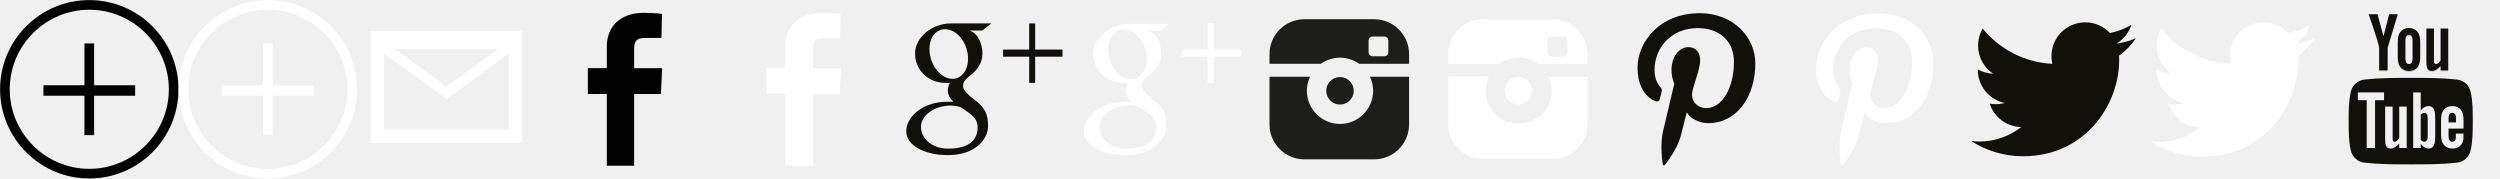
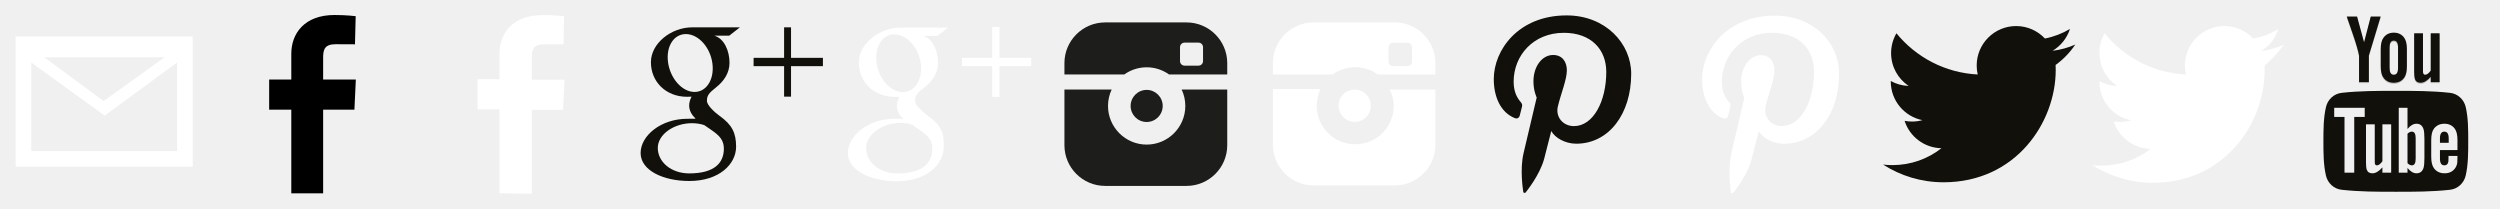
- <svg xmlns="http://www.w3.org/2000/svg" width="280" height="20" viewBox="0 0 280 20">
-   <svg width="20" height="20" viewBox="0 0 30 30" version="1.1" id="quickview-black">
-     <defs />
-     <g id="aaStyle-Guide" stroke="none" stroke-width="1" fill="none" fill-rule="evenodd">
-       <g id="aaIcons" transform="translate(-754, -156)" fill="#000000">
-         <g id="aaQuickview_Black" transform="translate(747, 149)">
-           <g transform="translate(7, 7)" id="aaLayer_1">
-             <g>
-               <polygon id="aaShape" points="22.703 14.324 15.811 14.324 15.811 7.297 14.189 7.297 14.189 14.324 7.297 14.324 7.297 16.081 14.189 16.081 14.189 22.703 15.811 22.703 15.811 16.081 22.703 16.081" />
-               <g id="aaGroup">
-                 <path d="M15,29.514 C7,29.514 0.486,23 0.486,15 C0.486,7 7,0.486 15,0.486 C23,0.486 29.514,7 29.514,15 C29.514,23 23,29.514 15,29.514 L15,29.514 Z M15,1.162 C7.365,1.162 1.162,7.365 1.162,15 C1.162,22.635 7.365,28.838 15,28.838 C22.635,28.838 28.838,22.635 28.838,15 C28.838,7.365 22.635,1.162 15,1.162 L15,1.162 Z" id="aaShape" />
-                 <path d="M15,29.986 C6.73,29.986 0.014,23.257 0.014,15 C0.014,6.743 6.73,0.014 15,0.014 C23.27,0.014 29.986,6.73 29.986,15 C29.986,23.27 23.27,29.986 15,29.986 L15,29.986 Z M15,1.635 C7.635,1.635 1.635,7.635 1.635,15 C1.635,22.365 7.635,28.365 15,28.365 C22.365,28.365 28.365,22.365 28.365,15 C28.365,7.635 22.365,1.635 15,1.635 L15,1.635 Z" id="aaShape" />
-               </g>
-             </g>
-           </g>
-         </g>
-       </g>
+ <svg xmlns="http://www.w3.org/2000/svg" width="240" height="20" viewBox="0 0 240 20">
+   <svg version="1.1" id="social-logo-Email-white" width="20" height="20" viewBox="-299 221 40 40" style="enable-background:new -299 221 40 40;" xml:space="preserve">
+     <style type="text/css">.aast0{fill:none}.aast1{fill:#fff}</style>
+     <g>
+       <polygon class="aast0" points="-279,243.2 -293,233 -293,250 -265,250 -265,233  " />
+       <polygon class="aast0" points="-267.4,232 -290.5,232 -279.1,240.4  " />
+       <path class="aast1" d="M-296,228v25h34v-25H-296z M-293,250v-17l14.1,10.2L-265,233v17H-293z M-267.4,232l-11.7,8.4l-11.4-8.4H-267.4   z" />
    </g>
  </svg>
-   <svg width="20" height="20" viewBox="0 0 30 30" version="1.1" id="quickview-white" x="20">
-     <defs />
-     <g id="abStyle-Guide" stroke="none" stroke-width="1" fill="none" fill-rule="evenodd">
-       <g id="abIcons" transform="translate(-754, -331)" fill="#FFFFFF">
-         <g id="abQuickview_White" transform="translate(747, 324)">
-           <g transform="translate(7, 7)" id="abLayer_1">
-             <g>
-               <polygon id="abShape" points="22.703 14.324 15.811 14.324 15.811 7.297 14.189 7.297 14.189 14.324 7.297 14.324 7.297 16.081 14.189 16.081 14.189 22.703 15.811 22.703 15.811 16.081 22.703 16.081" />
-               <g id="abGroup">
-                 <path d="M15,29.514 C7,29.514 0.486,23 0.486,15 C0.486,7 7,0.486 15,0.486 C23,0.486 29.514,7 29.514,15 C29.514,23 23,29.514 15,29.514 L15,29.514 Z M15,1.162 C7.365,1.162 1.162,7.365 1.162,15 C1.162,22.635 7.365,28.838 15,28.838 C22.635,28.838 28.838,22.635 28.838,15 C28.838,7.365 22.635,1.162 15,1.162 L15,1.162 Z" id="abShape" />
-                 <path d="M15,29.986 C6.73,29.986 0.014,23.257 0.014,15 C0.014,6.743 6.73,0.014 15,0.014 C23.27,0.014 29.986,6.73 29.986,15 C29.986,23.27 23.27,29.986 15,29.986 L15,29.986 Z M15,1.635 C7.635,1.635 1.635,7.635 1.635,15 C1.635,22.365 7.635,28.365 15,28.365 C22.365,28.365 28.365,22.365 28.365,15 C28.365,7.635 22.365,1.635 15,1.635 L15,1.635 Z" id="abShape" />
-               </g>
-             </g>
-           </g>
-         </g>
-       </g>
-     </g>
+   <svg version="1.1" id="social-logo-Facebook-black" x="20" width="20" height="20" viewBox="0 0 40 40" enable-background="new 0 0 40 40" xml:space="preserve">
+     <path id="abFacebook" d="M15.928,37.121V21.055h-4.249v-5.786h4.249c0,0,0-2.371,0-4.941c0-3.882,2.509-7.448,8.291-7.448  c2.342,0,4.073,0.225,4.073,0.225l-0.138,5.402c0,0-1.766-0.017-3.691-0.017c-2.086,0-2.42,0.961-2.42,2.556  c0,1.261,0-2.688,0,4.224h6.277l-0.271,5.787h-6.006v16.065L15.928,37.121L15.928,37.121z" />
  </svg>
-   <svg version="1.1" id="social-logo-Email-white" x="40" width="20" height="20" viewBox="-299 221 40 40" style="enable-background:new -299 221 40 40;" xml:space="preserve">
-     <style type="text/css">.acst0{fill:none}.acst1{fill:#fff}</style>
-     <g>
-       <polygon class="acst0" points="-279,243.2 -293,233 -293,250 -265,250 -265,233  " />
-       <polygon class="acst0" points="-267.4,232 -290.5,232 -279.1,240.4  " />
-       <path class="acst1" d="M-296,228v25h34v-25H-296z M-293,250v-17l14.1,10.2L-265,233v17H-293z M-267.4,232l-11.7,8.4l-11.4-8.4H-267.4   z" />
-     </g>
+   <svg version="1.1" id="social-logo-Facebook-white" x="40" width="20" height="20" viewBox="-299 221 40 40" style="enable-background:new -299 221 40 40;" xml:space="preserve">
+     <style type="text/css">.acst0{fill:#fff}</style>
+     <path id="acFacebook" class="acst0" d="M-283.1,258.1v-16.1h-4.2v-5.8h4.2c0,0,0-2.4,0-4.9c0-3.9,2.5-7.4,8.3-7.4c2.3,0,4.1,0.2,4.1,0.2  l-0.1,5.4c0,0-1.8,0-3.7,0c-2.1,0-2.4,1-2.4,2.6c0,1.3,0-2.7,0,4.2h6.3l-0.3,5.8h-6v16.1L-283.1,258.1L-283.1,258.1z" />
  </svg>
-   <svg version="1.1" id="social-logo-Facebook-black" x="60" width="20" height="20" viewBox="0 0 40 40" enable-background="new 0 0 40 40" xml:space="preserve">
-     <path id="adFacebook" d="M15.928,37.121V21.055h-4.249v-5.786h4.249c0,0,0-2.371,0-4.941c0-3.882,2.509-7.448,8.291-7.448  c2.342,0,4.073,0.225,4.073,0.225l-0.138,5.402c0,0-1.766-0.017-3.691-0.017c-2.086,0-2.42,0.961-2.42,2.556  c0,1.261,0-2.688,0,4.224h6.277l-0.271,5.787h-6.006v16.065L15.928,37.121L15.928,37.121z" />
-   </svg>
-   <svg version="1.1" id="social-logo-Facebook-white" x="80" width="20" height="20" viewBox="-299 221 40 40" style="enable-background:new -299 221 40 40;" xml:space="preserve">
-     <style type="text/css">.aest0{fill:#fff}</style>
-     <path id="aeFacebook" class="aest0" d="M-283.1,258.1v-16.1h-4.2v-5.8h4.2c0,0,0-2.4,0-4.9c0-3.9,2.5-7.4,8.3-7.4c2.3,0,4.1,0.2,4.1,0.2  l-0.1,5.4c0,0-1.8,0-3.7,0c-2.1,0-2.4,1-2.4,2.6c0,1.3,0-2.7,0,4.2h6.3l-0.3,5.8h-6v16.1L-283.1,258.1L-283.1,258.1z" />
-   </svg>
-   <svg version="1.1" id="social-logo-GooglePlus" x="100" width="20" height="20" viewBox="0 0 40 40" enable-background="new 0 0 40 40" xml:space="preserve">
-     <g id="afGoogle__x2B_">
+   <svg version="1.1" id="social-logo-GooglePlus" x="60" width="20" height="20" viewBox="0 0 40 40" enable-background="new 0 0 40 40" xml:space="preserve">
+     <g id="adGoogle__x2B_">
      <polygon fill="#12100B" points="38,11.104 31.878,11.104 31.878,5.248 30.547,5.248 30.547,11.104 24.691,11.104 24.691,12.701    30.547,12.701 30.547,18.556 31.878,18.556 31.878,12.701 38,12.701  " />
      <path fill="#12100B" d="M12.335,33.292c-3.507,0-6.04-2.22-6.04-4.888c0-2.612,3.142-4.788,6.648-4.75   c0.818,0.009,1.581,0.141,2.273,0.363c1.904,1.324,3.269,2.072,3.654,3.582c0.073,0.305,0.112,0.619,0.112,0.94   C18.983,31.208,17.266,33.292,12.335,33.292L12.335,33.292z M13.257,17.653c-2.354-0.07-4.591-2.633-4.998-5.724   c-0.406-3.091,1.172-5.458,3.526-5.387c2.353,0.071,4.591,2.551,4.998,5.642C17.188,15.275,15.61,17.723,13.257,17.653   L13.257,17.653z M18.138,22.23c-0.826-0.586-2.405-2.006-2.405-2.842c0-0.979,0.279-1.462,1.753-2.614   c1.511-1.181,2.581-2.781,2.581-4.712c0-2.298-1.023-4.686-2.945-5.218h2.897l2.045-1.597c0,0-6.854,0-9.138,0   c-4.097,0-7.952,3.103-7.952,6.698c0,3.673,2.792,6.638,6.96,6.638c0.29,0,0.571-0.005,0.847-0.025   c-0.271,0.518-0.464,1.101-0.464,1.707c0,1.021,0.549,1.848,1.244,2.524c-0.524,0-1.031,0.016-1.584,0.016   c-5.074,0-8.979,3.231-8.979,6.582c0,3.301,4.281,5.364,9.355,5.364c5.784,0,8.979-3.282,8.979-6.582   C21.333,25.521,20.552,23.938,18.138,22.23L18.138,22.23z" />
    </g>
  </svg>
-   <svg version="1.1" id="social-logo-GooglePlus-white" x="120" viewBox="0 0 40 40" style="enable-background:new 0 0 40 40;" xml:space="preserve" width="20" height="20">
-     <style type="text/css">.agst0{fill:#fff}</style>
-     <g id="agGoogle__x2B_">
-       <polygon class="agst0" points="38,11.1 31.9,11.1 31.9,5.2 30.5,5.2 30.5,11.1 24.7,11.1 24.7,12.7 30.5,12.7 30.5,18.6 31.9,18.6    31.9,12.7 38,12.7  " />
-       <path class="agst0" d="M12.3,33.3c-3.5,0-6-2.2-6-4.9c0-2.6,3.1-4.8,6.6-4.8c0.8,0,1.6,0.1,2.3,0.4c1.9,1.3,3.3,2.1,3.7,3.6   c0.1,0.3,0.1,0.6,0.1,0.9C19,31.2,17.3,33.3,12.3,33.3L12.3,33.3z M13.3,17.7c-2.4-0.1-4.6-2.6-5-5.7c-0.4-3.1,1.2-5.5,3.5-5.4   c2.4,0.1,4.6,2.6,5,5.6C17.2,15.3,15.6,17.7,13.3,17.7L13.3,17.7z M18.1,22.2c-0.8-0.6-2.4-2-2.4-2.8c0-1,0.3-1.5,1.8-2.6   c1.5-1.2,2.6-2.8,2.6-4.7c0-2.3-1-4.7-2.9-5.2H20l2-1.6c0,0-6.9,0-9.1,0c-4.1,0-8,3.1-8,6.7c0,3.7,2.8,6.6,7,6.6c0.3,0,0.6,0,0.8,0   c-0.3,0.5-0.5,1.1-0.5,1.7c0,1,0.5,1.8,1.2,2.5c-0.5,0-1,0-1.6,0c-5.1,0-9,3.2-9,6.6c0,3.3,4.3,5.4,9.4,5.4c5.8,0,9-3.3,9-6.6   C21.3,25.5,20.6,23.9,18.1,22.2L18.1,22.2z" />
+   <svg version="1.1" id="social-logo-GooglePlus-white" x="80" viewBox="0 0 40 40" style="enable-background:new 0 0 40 40;" xml:space="preserve" width="20" height="20">
+     <style type="text/css">.aest0{fill:#fff}</style>
+     <g id="aeGoogle__x2B_">
+       <polygon class="aest0" points="38,11.1 31.9,11.1 31.9,5.2 30.5,5.2 30.5,11.1 24.7,11.1 24.7,12.7 30.5,12.7 30.5,18.6 31.9,18.6    31.9,12.7 38,12.7  " />
+       <path class="aest0" d="M12.3,33.3c-3.5,0-6-2.2-6-4.9c0-2.6,3.1-4.8,6.6-4.8c0.8,0,1.6,0.1,2.3,0.4c1.9,1.3,3.3,2.1,3.7,3.6   c0.1,0.3,0.1,0.6,0.1,0.9C19,31.2,17.3,33.3,12.3,33.3L12.3,33.3z M13.3,17.7c-2.4-0.1-4.6-2.6-5-5.7c-0.4-3.1,1.2-5.5,3.5-5.4   c2.4,0.1,4.6,2.6,5,5.6C17.2,15.3,15.6,17.7,13.3,17.7L13.3,17.7z M18.1,22.2c-0.8-0.6-2.4-2-2.4-2.8c0-1,0.3-1.5,1.8-2.6   c1.5-1.2,2.6-2.8,2.6-4.7c0-2.3-1-4.7-2.9-5.2H20l2-1.6c0,0-6.9,0-9.1,0c-4.1,0-8,3.1-8,6.7c0,3.7,2.8,6.6,7,6.6c0.3,0,0.6,0,0.8,0   c-0.3,0.5-0.5,1.1-0.5,1.7c0,1,0.5,1.8,1.2,2.5c-0.5,0-1,0-1.6,0c-5.1,0-9,3.2-9,6.6c0,3.3,4.3,5.4,9.4,5.4c5.8,0,9-3.3,9-6.6   C21.3,25.5,20.6,23.9,18.1,22.2L18.1,22.2z" />
    </g>
  </svg>
-   <svg version="1.1" id="social-logo-Instagram" x="140" width="20" height="20" viewBox="0 0 40 40" enable-background="new 0 0 40 40" xml:space="preserve">
+   <svg version="1.1" id="social-logo-Instagram" x="100" width="20" height="20" viewBox="0 0 40 40" enable-background="new 0 0 40 40" xml:space="preserve">
    <g>
      <path fill="#1D1D1B" d="M23.24,20.341c0-1.699-1.383-3.081-3.08-3.081c-1.699,0-3.081,1.382-3.081,3.081   c0,1.699,1.382,3.081,3.081,3.081C21.857,23.422,23.24,22.04,23.24,20.341L23.24,20.341z" />
      <path fill="#1D1D1B" d="M26.562,9.053c0-0.478,0.392-0.868,0.869-0.868h2.682c0.478,0,0.869,0.39,0.869,0.868v2.683   c0,0.478-0.393,0.868-0.869,0.868h-2.682c-0.479,0-0.869-0.39-0.869-0.868V9.053L26.562,9.053z M20.16,12.92   c1.6,0,3.081,0.51,4.294,1.374h5.83h5.347v-2.176c0-4.308-3.505-7.812-7.812-7.812H12.182c-4.308,0-7.812,3.504-7.812,7.812v2.176   h11.496C17.079,13.431,18.561,12.92,20.16,12.92L20.16,12.92z" />
      <path fill="#1D1D1B" d="M27.581,20.341c0,4.091-3.329,7.42-7.421,7.42c-4.092,0-7.421-3.329-7.421-7.42   c0-1.127,0.253-2.195,0.705-3.153H4.37v10.693c0,4.309,3.505,7.812,7.812,7.812h15.636c4.308,0,7.812-3.506,7.812-7.812V17.188   h-8.755C27.327,18.146,27.581,19.214,27.581,20.341L27.581,20.341z" />
    </g>
  </svg>
-   <svg version="1.1" id="social-logo-Instagram-white" x="160" viewBox="0 0 40 40" style="enable-background:new 0 0 40 40;" xml:space="preserve" width="20" height="20">
-     <style type="text/css">.aist0{fill:#fff}</style>
+   <svg version="1.1" id="social-logo-Instagram-white" x="120" viewBox="0 0 40 40" style="enable-background:new 0 0 40 40;" xml:space="preserve" width="20" height="20">
+     <style type="text/css">.agst0{fill:#fff}</style>
    <g>
-       <path class="aist0" d="M23.2,20.3c0-1.7-1.4-3.1-3.1-3.1c-1.7,0-3.1,1.4-3.1,3.1s1.4,3.1,3.1,3.1C21.9,23.4,23.2,22,23.2,20.3   L23.2,20.3z" />
-       <path class="aist0" d="M26.6,9.1c0-0.5,0.4-0.9,0.9-0.9h2.7c0.5,0,0.9,0.4,0.9,0.9v2.7c0,0.5-0.4,0.9-0.9,0.9h-2.7   c-0.5,0-0.9-0.4-0.9-0.9V9.1L26.6,9.1z M20.2,12.9c1.6,0,3.1,0.5,4.3,1.4h5.8h5.3v-2.2c0-4.3-3.5-7.8-7.8-7.8H12.2   c-4.3,0-7.8,3.5-7.8,7.8v2.2h11.5C17.1,13.4,18.6,12.9,20.2,12.9L20.2,12.9z" />
-       <path class="aist0" d="M27.6,20.3c0,4.1-3.3,7.4-7.4,7.4s-7.4-3.3-7.4-7.4c0-1.1,0.3-2.2,0.7-3.2H4.4v10.7c0,4.3,3.5,7.8,7.8,7.8   h15.6c4.3,0,7.8-3.5,7.8-7.8V17.2h-8.8C27.3,18.1,27.6,19.2,27.6,20.3L27.6,20.3z" />
+       <path class="agst0" d="M23.2,20.3c0-1.7-1.4-3.1-3.1-3.1c-1.7,0-3.1,1.4-3.1,3.1s1.4,3.1,3.1,3.1C21.9,23.4,23.2,22,23.2,20.3   L23.2,20.3z" />
+       <path class="agst0" d="M26.6,9.1c0-0.5,0.4-0.9,0.9-0.9h2.7c0.5,0,0.9,0.4,0.9,0.9v2.7c0,0.5-0.4,0.9-0.9,0.9h-2.7   c-0.5,0-0.9-0.4-0.9-0.9V9.1L26.6,9.1z M20.2,12.9c1.6,0,3.1,0.5,4.3,1.4h5.8h5.3v-2.2c0-4.3-3.5-7.8-7.8-7.8H12.2   c-4.3,0-7.8,3.5-7.8,7.8v2.2h11.5C17.1,13.4,18.6,12.9,20.2,12.9L20.2,12.9z" />
+       <path class="agst0" d="M27.6,20.3c0,4.1-3.3,7.4-7.4,7.4s-7.4-3.3-7.4-7.4c0-1.1,0.3-2.2,0.7-3.2H4.4v10.7c0,4.3,3.5,7.8,7.8,7.8   h15.6c4.3,0,7.8-3.5,7.8-7.8V17.2h-8.8C27.3,18.1,27.6,19.2,27.6,20.3L27.6,20.3z" />
    </g>
  </svg>
-   <svg version="1.1" id="social-logo-Pinterest" x="180" width="20" height="20" viewBox="0 0 40 40" enable-background="new 0 0 40 40" xml:space="preserve">
-     <g id="ajPinterest">
+   <svg version="1.1" id="social-logo-Pinterest" x="140" width="20" height="20" viewBox="0 0 40 40" enable-background="new 0 0 40 40" xml:space="preserve">
+     <g id="ahPinterest">
      <g>
        <path fill="#12100B" d="M20.798,2.957c-9.302,0-13.993,6.669-13.993,12.231c0,3.367,1.275,6.363,4.009,7.479    c0.449,0.185,0.85,0.007,0.98-0.489c0.09-0.344,0.304-1.211,0.4-1.572c0.131-0.49,0.08-0.663-0.282-1.09    c-0.788-0.93-1.292-2.134-1.292-3.839c0-4.948,3.702-9.377,9.64-9.377c5.258,0,8.146,3.213,8.146,7.503    c0,5.645-2.498,10.41-6.207,10.41c-2.048,0-3.582-1.694-3.09-3.771c0.588-2.48,1.728-5.157,1.728-6.947    c0-1.603-0.86-2.939-2.64-2.939c-2.094,0-3.776,2.166-3.776,5.068c0,1.848,0.625,3.098,0.625,3.098s-2.143,9.079-2.519,10.669    c-0.748,3.166-0.112,7.047-0.059,7.439c0.031,0.232,0.33,0.287,0.465,0.111c0.193-0.252,2.687-3.33,3.535-6.407    c0.24-0.87,1.377-5.382,1.377-5.382c0.68,1.298,2.668,2.44,4.783,2.44c6.294,0,10.563-5.737,10.563-13.419    C33.193,8.365,28.273,2.957,20.798,2.957L20.798,2.957z" />
      </g>
    </g>
  </svg>
-   <svg version="1.1" id="social-logo-Pinterest-white" x="200" width="20" height="20" viewBox="-299 221 40 40" style="enable-background:new -299 221 40 40;" xml:space="preserve">
-     <style type="text/css">.akst0{fill:#fff}</style>
-     <g id="akPinterest">
+   <svg version="1.1" id="social-logo-Pinterest-white" x="160" width="20" height="20" viewBox="-299 221 40 40" style="enable-background:new -299 221 40 40;" xml:space="preserve">
+     <style type="text/css">.aist0{fill:#fff}</style>
+     <g id="aiPinterest">
      <g>
-         <path class="akst0" d="M-278.2,224c-9.3,0-14,6.7-14,12.2c0,3.4,1.3,6.4,4,7.5c0.4,0.2,0.9,0,1-0.5c0.1-0.3,0.3-1.2,0.4-1.6    c0.1-0.5,0.1-0.7-0.3-1.1c-0.8-0.9-1.3-2.1-1.3-3.8c0-4.9,3.7-9.4,9.6-9.4c5.3,0,8.1,3.2,8.1,7.5c0,5.6-2.5,10.4-6.2,10.4    c-2,0-3.6-1.7-3.1-3.8c0.6-2.5,1.7-5.2,1.7-6.9c0-1.6-0.9-2.9-2.6-2.9c-2.1,0-3.8,2.2-3.8,5.1c0,1.8,0.6,3.1,0.6,3.1    s-2.1,9.1-2.5,10.7c-0.7,3.2-0.1,7-0.1,7.4c0,0.2,0.3,0.3,0.5,0.1c0.2-0.3,2.7-3.3,3.5-6.4c0.2-0.9,1.4-5.4,1.4-5.4    c0.7,1.3,2.7,2.4,4.8,2.4c6.3,0,10.6-5.7,10.6-13.4C-265.8,229.4-270.7,224-278.2,224L-278.2,224z" />
+         <path class="aist0" d="M-278.2,224c-9.3,0-14,6.7-14,12.2c0,3.4,1.3,6.4,4,7.5c0.4,0.2,0.9,0,1-0.5c0.1-0.3,0.3-1.2,0.4-1.6    c0.1-0.5,0.1-0.7-0.3-1.1c-0.8-0.9-1.3-2.1-1.3-3.8c0-4.9,3.7-9.4,9.6-9.4c5.3,0,8.1,3.2,8.1,7.5c0,5.6-2.5,10.4-6.2,10.4    c-2,0-3.6-1.7-3.1-3.8c0.6-2.5,1.7-5.2,1.7-6.9c0-1.6-0.9-2.9-2.6-2.9c-2.1,0-3.8,2.2-3.8,5.1c0,1.8,0.6,3.1,0.6,3.1    s-2.1,9.1-2.5,10.7c-0.7,3.2-0.1,7-0.1,7.4c0,0.2,0.3,0.3,0.5,0.1c0.2-0.3,2.7-3.3,3.5-6.4c0.2-0.9,1.4-5.4,1.4-5.4    c0.7,1.3,2.7,2.4,4.8,2.4c6.3,0,10.6-5.7,10.6-13.4C-265.8,229.4-270.7,224-278.2,224L-278.2,224z" />
      </g>
    </g>
  </svg>
-   <svg version="1.1" id="social-logo-Twitter" x="220" width="20" height="20" viewBox="0 0 40 40" enable-background="new 0 0 40 40" xml:space="preserve">
-     <g id="alTwitter">
+   <svg version="1.1" id="social-logo-Twitter" x="180" width="20" height="20" viewBox="0 0 40 40" enable-background="new 0 0 40 40" xml:space="preserve">
+     <g id="ajTwitter">
      <path fill="#12100B" d="M38.455,8.553c-1.357,0.603-2.818,1.01-4.35,1.193c1.562-0.938,2.764-2.421,3.328-4.189   c-1.463,0.868-3.084,1.498-4.809,1.837c-1.381-1.472-3.35-2.392-5.527-2.392c-4.182,0-7.573,3.391-7.573,7.573   c0,0.593,0.067,1.171,0.196,1.726C13.429,13.984,7.85,10.97,4.115,6.388c-0.652,1.119-1.026,2.419-1.026,3.807   c0,2.627,1.337,4.945,3.369,6.303c-1.242-0.04-2.409-0.38-3.43-0.947c0,0.031,0,0.063,0,0.095c0,3.668,2.61,6.729,6.074,7.424   c-0.635,0.174-1.304,0.267-1.995,0.267c-0.488,0-0.963-0.048-1.425-0.136c0.963,3.008,3.76,5.197,7.074,5.259   c-2.592,2.031-5.856,3.242-9.405,3.242c-0.611,0-1.214-0.036-1.806-0.106c3.351,2.148,7.332,3.402,11.607,3.402   c13.929,0,21.546-11.539,21.546-21.545c0-0.329-0.009-0.655-0.022-0.979C36.154,11.405,37.439,10.071,38.455,8.553L38.455,8.553z" />
    </g>
  </svg>
-   <svg version="1.1" id="social-logo-Twitter-white" x="240" width="20" height="20" viewBox="-299 221 40 40" style="enable-background:new -299 221 40 40;" xml:space="preserve">
-     <style type="text/css">.amst0{fill:#fff}</style>
-     <g id="amTwitter">
-       <path class="amst0" d="M-260.5,229.6c-1.4,0.6-2.8,1-4.4,1.2c1.6-0.9,2.8-2.4,3.3-4.2c-1.5,0.9-3.1,1.5-4.8,1.8   c-1.4-1.5-3.4-2.4-5.5-2.4c-4.2,0-7.6,3.4-7.6,7.6c0,0.6,0.1,1.2,0.2,1.7c-6.3-0.3-11.9-3.3-15.6-7.9c-0.7,1.1-1,2.4-1,3.8   c0,2.6,1.3,4.9,3.4,6.3c-1.2,0-2.4-0.4-3.4-0.9c0,0,0,0.1,0,0.1c0,3.7,2.6,6.7,6.1,7.4c-0.6,0.2-1.3,0.3-2,0.3c-0.5,0-1,0-1.4-0.1   c1,3,3.8,5.2,7.1,5.3c-2.6,2-5.9,3.2-9.4,3.2c-0.6,0-1.2,0-1.8-0.1c3.4,2.1,7.3,3.4,11.6,3.4c13.9,0,21.5-11.5,21.5-21.5   c0-0.3,0-0.7,0-1C-262.8,232.4-261.6,231.1-260.5,229.6L-260.5,229.6z" />
+   <svg version="1.1" id="social-logo-Twitter-white" x="200" width="20" height="20" viewBox="-299 221 40 40" style="enable-background:new -299 221 40 40;" xml:space="preserve">
+     <style type="text/css">.akst0{fill:#fff}</style>
+     <g id="akTwitter">
+       <path class="akst0" d="M-260.5,229.6c-1.4,0.6-2.8,1-4.4,1.2c1.6-0.9,2.8-2.4,3.3-4.2c-1.5,0.9-3.1,1.5-4.8,1.8   c-1.4-1.5-3.4-2.4-5.5-2.4c-4.2,0-7.6,3.4-7.6,7.6c0,0.6,0.1,1.2,0.2,1.7c-6.3-0.3-11.9-3.3-15.6-7.9c-0.7,1.1-1,2.4-1,3.8   c0,2.6,1.3,4.9,3.4,6.3c-1.2,0-2.4-0.4-3.4-0.9c0,0,0,0.1,0,0.1c0,3.7,2.6,6.7,6.1,7.4c-0.6,0.2-1.3,0.3-2,0.3c-0.5,0-1,0-1.4-0.1   c1,3,3.8,5.2,7.1,5.3c-2.6,2-5.9,3.2-9.4,3.2c-0.6,0-1.2,0-1.8-0.1c3.4,2.1,7.3,3.4,11.6,3.4c13.9,0,21.5-11.5,21.5-21.5   c0-0.3,0-0.7,0-1C-262.8,232.4-261.6,231.1-260.5,229.6L-260.5,229.6z" />
    </g>
  </svg>
-   <svg version="1.1" id="social-logo-YouTube" x="260" width="20" height="20" viewBox="0 0 40 40" enable-background="new 0 0 40 40" xml:space="preserve">
-     <g id="anYouTube">
+   <svg version="1.1" id="social-logo-YouTube" x="220" width="20" height="20" viewBox="0 0 40 40" enable-background="new 0 0 40 40" xml:space="preserve">
+     <g id="alYouTube">
      <path fill="#BDBAB9" d="M24.758,16.089c-0.546,0-0.924-0.222-1.093-0.696c-0.095-0.285-0.151-0.732-0.151-1.394V6.588h1.693v6.901   c0,0.396,0,0.604,0.021,0.661c0.037,0.262,0.17,0.397,0.397,0.397c0.339,0,0.694-0.263,1.072-0.795V6.588h1.698v9.373h-1.698   v-1.022C26.021,15.714,25.378,16.089,24.758,16.089 M19.607,8.003c-0.547,0-0.81,0.433-0.81,1.3v3.943   c0,0.867,0.263,1.301,0.81,1.301s0.811-0.434,0.811-1.301V9.303C20.418,8.437,20.155,8.003,19.607,8.003 M14.818,15.961h-1.884   v-5.094c-0.17-0.902-0.546-2.224-1.151-3.979c-0.397-1.167-0.81-2.337-1.207-3.504h1.981l1.337,4.939l1.285-4.939h1.904   l-2.266,7.483L14.818,15.961 M19.607,16.089c-0.846,0-1.507-0.32-1.976-0.959c-0.361-0.469-0.532-1.208-0.532-2.204V9.644   c0-1.001,0.171-1.734,0.532-2.208c0.469-0.641,1.13-0.96,1.976-0.96c0.851,0,1.513,0.319,1.981,0.96   c0.355,0.474,0.527,1.207,0.527,2.208v3.282c0,0.997-0.172,1.735-0.527,2.204C21.12,15.769,20.458,16.089,19.607,16.089" />
      <path fill="#12100B" d="M28.402,15.756V6.384h-1.699v7.163c-0.376,0.533-0.732,0.796-1.072,0.796c-0.229,0-0.359-0.135-0.398-0.398   c-0.021-0.055-0.021-0.262-0.021-0.661v-6.9H23.52v7.411c0,0.661,0.057,1.11,0.15,1.393c0.169,0.475,0.546,0.697,1.094,0.697   c0.618,0,1.264-0.376,1.939-1.152v1.023H28.402L28.402,15.756z M20.422,13.042c0,0.867-0.262,1.301-0.81,1.301   c-0.548,0-0.811-0.434-0.811-1.301V9.099c0-0.867,0.263-1.299,0.811-1.299c0.548,0,0.81,0.432,0.81,1.299V13.042L20.422,13.042z    M22.121,12.722V9.439c0-1.002-0.171-1.734-0.527-2.208c-0.47-0.64-1.13-0.961-1.981-0.961c-0.846,0-1.507,0.321-1.977,0.961   c-0.361,0.474-0.532,1.206-0.532,2.208v3.283c0,0.996,0.171,1.734,0.532,2.205c0.47,0.639,1.131,0.959,1.977,0.959   c0.851,0,1.511-0.32,1.981-0.959C21.95,14.456,22.121,13.718,22.121,12.722L22.121,12.722z M17.088,3.18h-1.904L13.9,8.118   L12.562,3.18h-1.981c0.396,1.165,0.81,2.337,1.208,3.504c0.604,1.753,0.98,3.076,1.15,3.979v5.093h1.884v-5.093L17.088,3.18   L17.088,3.18z" />
      <path fill="#12100B" d="M29.312,25.271c-0.562,0-0.842,0.43-0.842,1.287v0.857h1.68v-0.857   C30.15,25.701,29.87,25.271,29.312,25.271L29.312,25.271z" />
      <g>
        <path fill="#12100B" d="M23.077,25.271c-0.275,0-0.558,0.133-0.837,0.408v5.653c0.279,0.28,0.562,0.413,0.837,0.413    c0.485,0,0.731-0.413,0.731-1.251v-3.958C23.809,25.701,23.562,25.271,23.077,25.271L23.077,25.271z" />
        <path fill="#12100B" d="M31.832,28.814h-3.361v1.646c0,0.858,0.281,1.287,0.857,1.287c0.414,0,0.656-0.226,0.752-0.674    c0.016-0.093,0.036-0.466,0.036-1.14h1.716v0.246c0,0.541-0.021,0.913-0.036,1.082c-0.058,0.372-0.188,0.709-0.394,1.008    c-0.465,0.672-1.154,1.004-2.031,1.004c-0.88,0-1.549-0.315-2.034-0.948c-0.356-0.464-0.54-1.196-0.54-2.183v-3.248    c0-0.992,0.162-1.715,0.52-2.186c0.484-0.635,1.154-0.951,2.013-0.951c0.844,0,1.513,0.316,1.983,0.951    c0.352,0.471,0.521,1.193,0.521,2.186L31.832,28.814L31.832,28.814z M25.488,30.364c0,0.856-0.057,1.475-0.168,1.868    c-0.227,0.689-0.676,1.041-1.346,1.041c-0.597,0-1.174-0.332-1.734-1.026v0.899h-1.68V20.7h1.681v4.065    c0.542-0.668,1.118-1.007,1.735-1.007c0.67,0,1.119,0.353,1.344,1.048c0.111,0.373,0.168,0.986,0.168,1.863V30.364L25.488,30.364z     M19.105,33.146h-1.682v-1.012c-0.667,0.766-1.302,1.139-1.92,1.139c-0.542,0-0.915-0.219-1.083-0.689    c-0.092-0.279-0.148-0.723-0.148-1.378v-7.333h1.68v6.828c0,0.393,0,0.599,0.016,0.652c0.04,0.261,0.168,0.394,0.393,0.394    c0.337,0,0.69-0.261,1.062-0.786v-7.088h1.682V33.146L19.105,33.146z M14.027,22.452h-2.013v10.694h-1.869V22.452H8.168V20.7    h5.859V22.452L14.027,22.452z M33.422,20.557c-0.34-1.478-1.55-2.567-3.005-2.73c-3.449-0.386-6.938-0.387-10.414-0.386    c-3.475-0.001-6.965,0-10.413,0.386c-1.456,0.163-2.666,1.253-3.005,2.73c-0.485,2.107-0.49,4.405-0.49,6.574    c0,2.168,0,4.469,0.484,6.573c0.34,1.479,1.548,2.569,3.005,2.731c3.448,0.385,6.938,0.388,10.413,0.385    c3.476,0.003,6.965,0,10.413-0.385c1.456-0.162,2.666-1.254,3.005-2.731c0.485-2.104,0.487-4.405,0.487-6.573    C33.904,24.962,33.906,22.664,33.422,20.557L33.422,20.557z" />
      </g>
    </g>
  </svg>
</svg>
